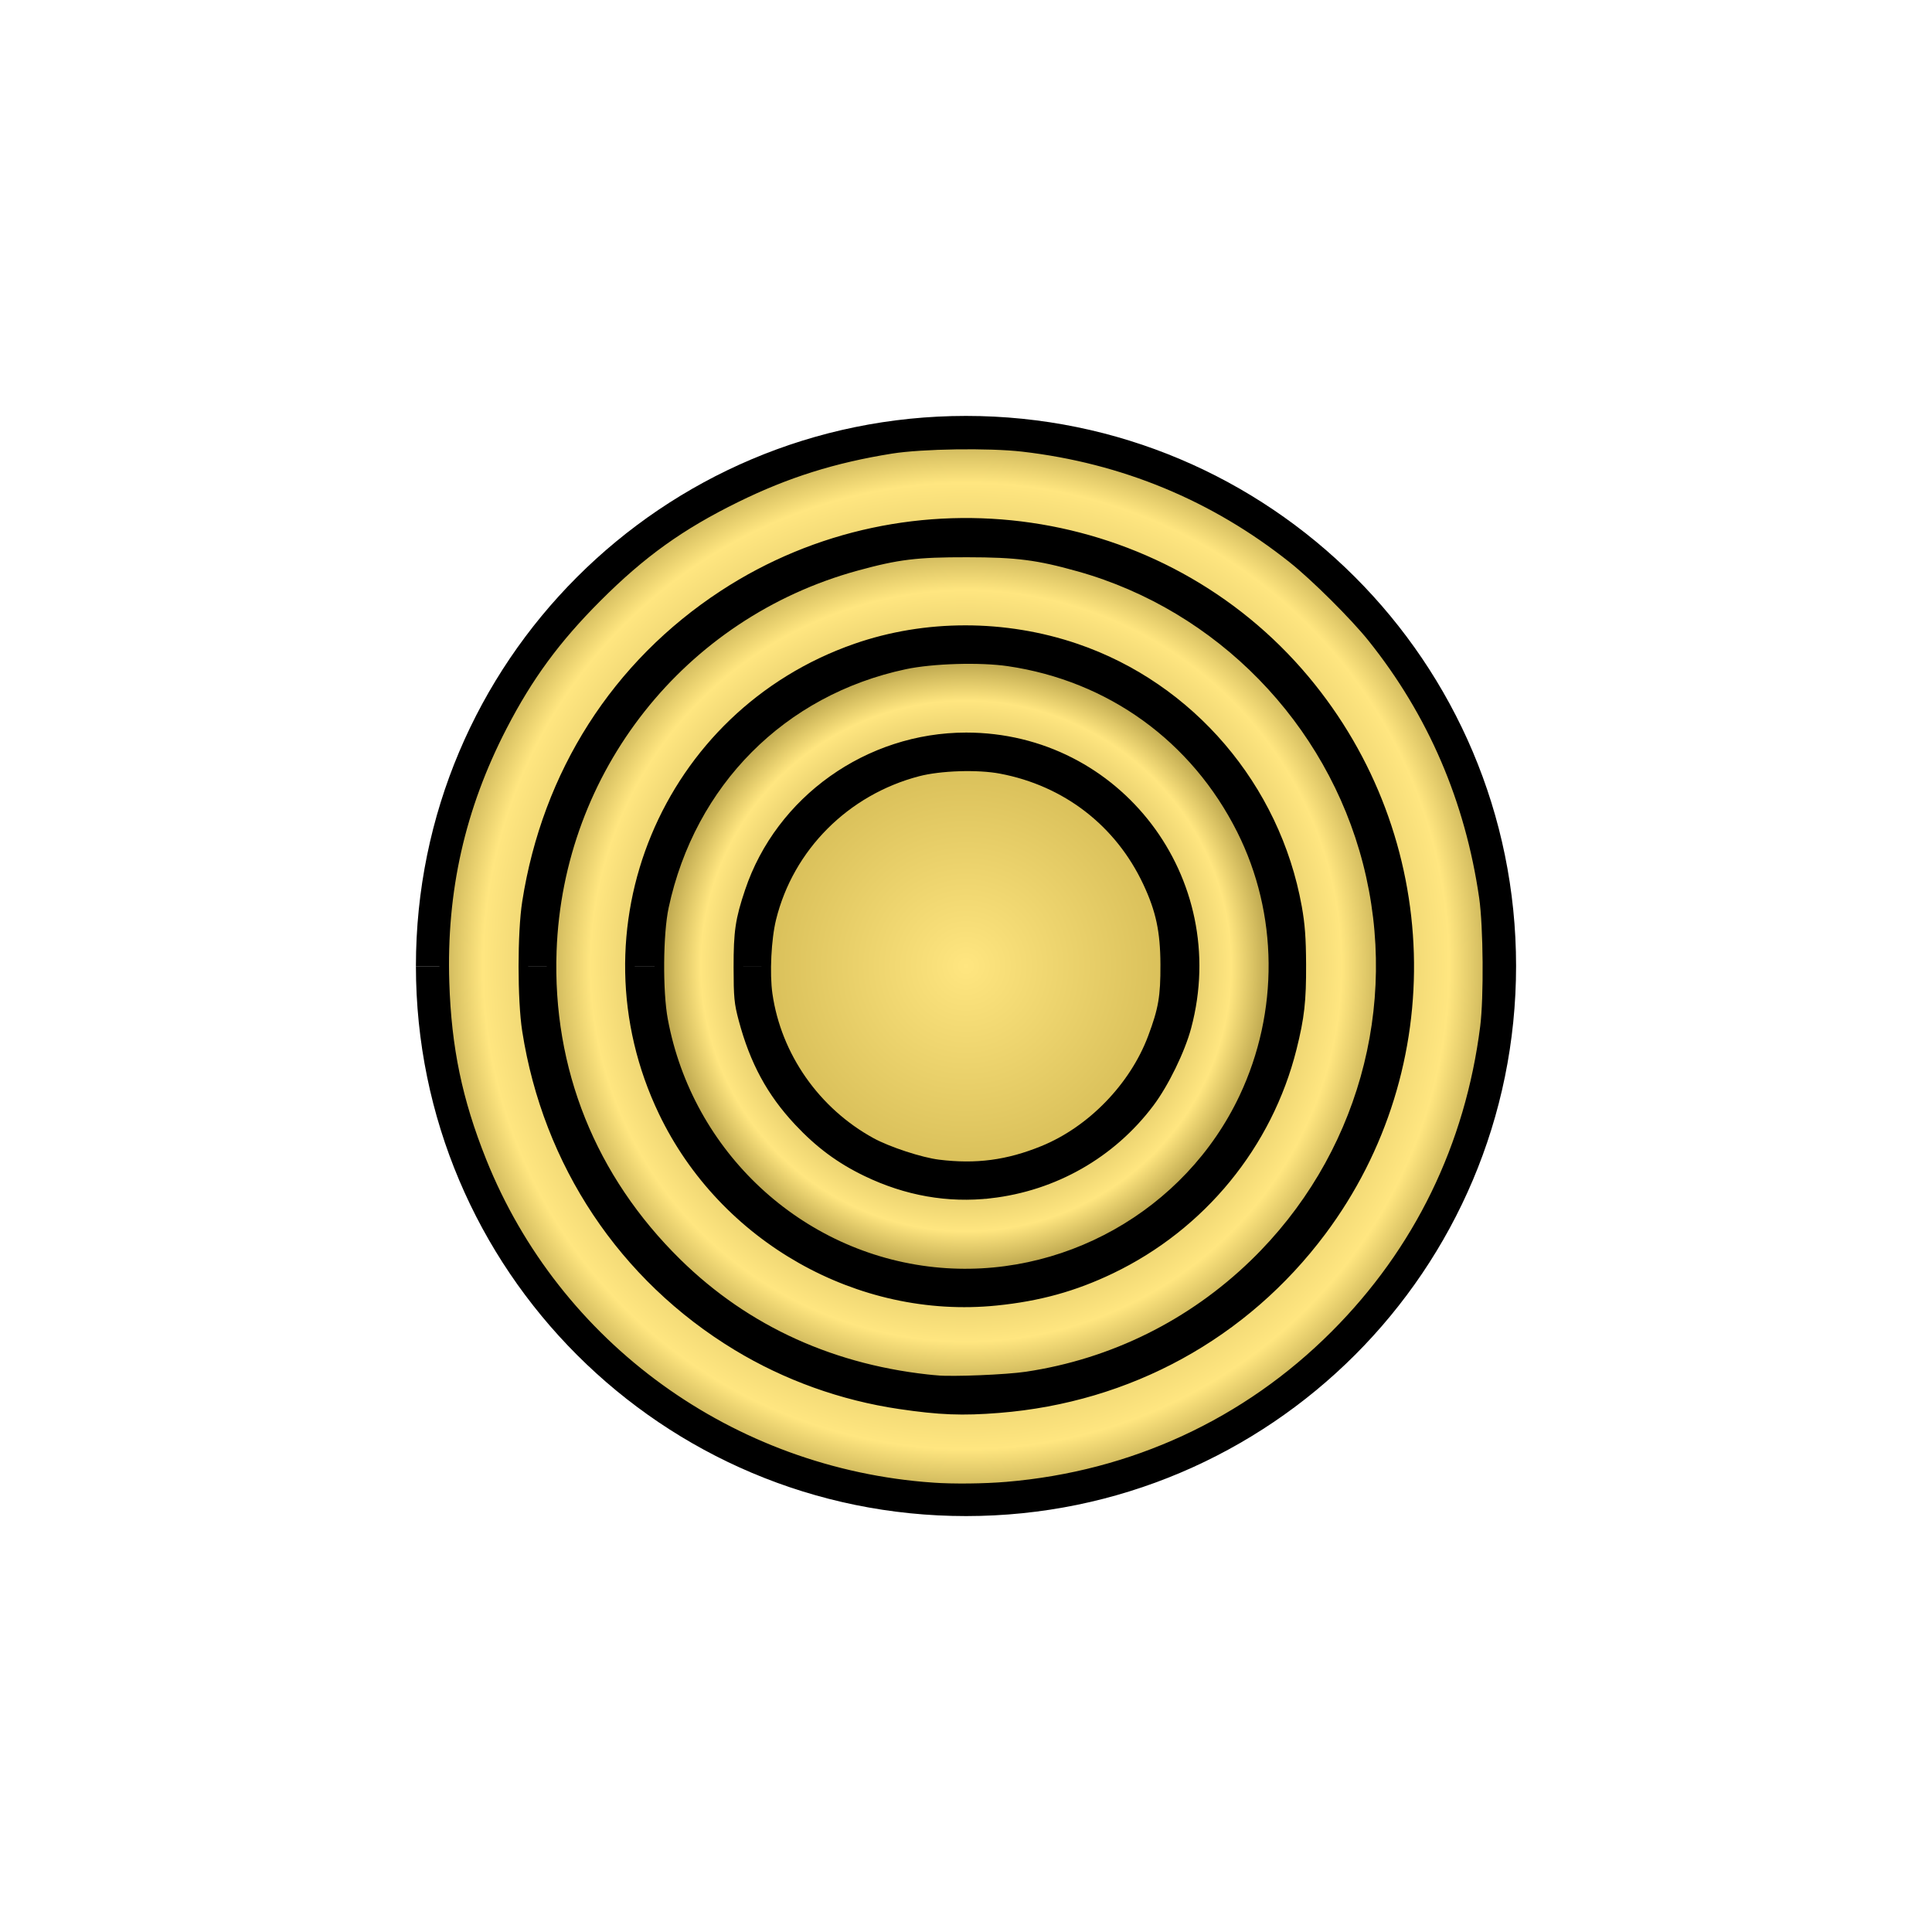
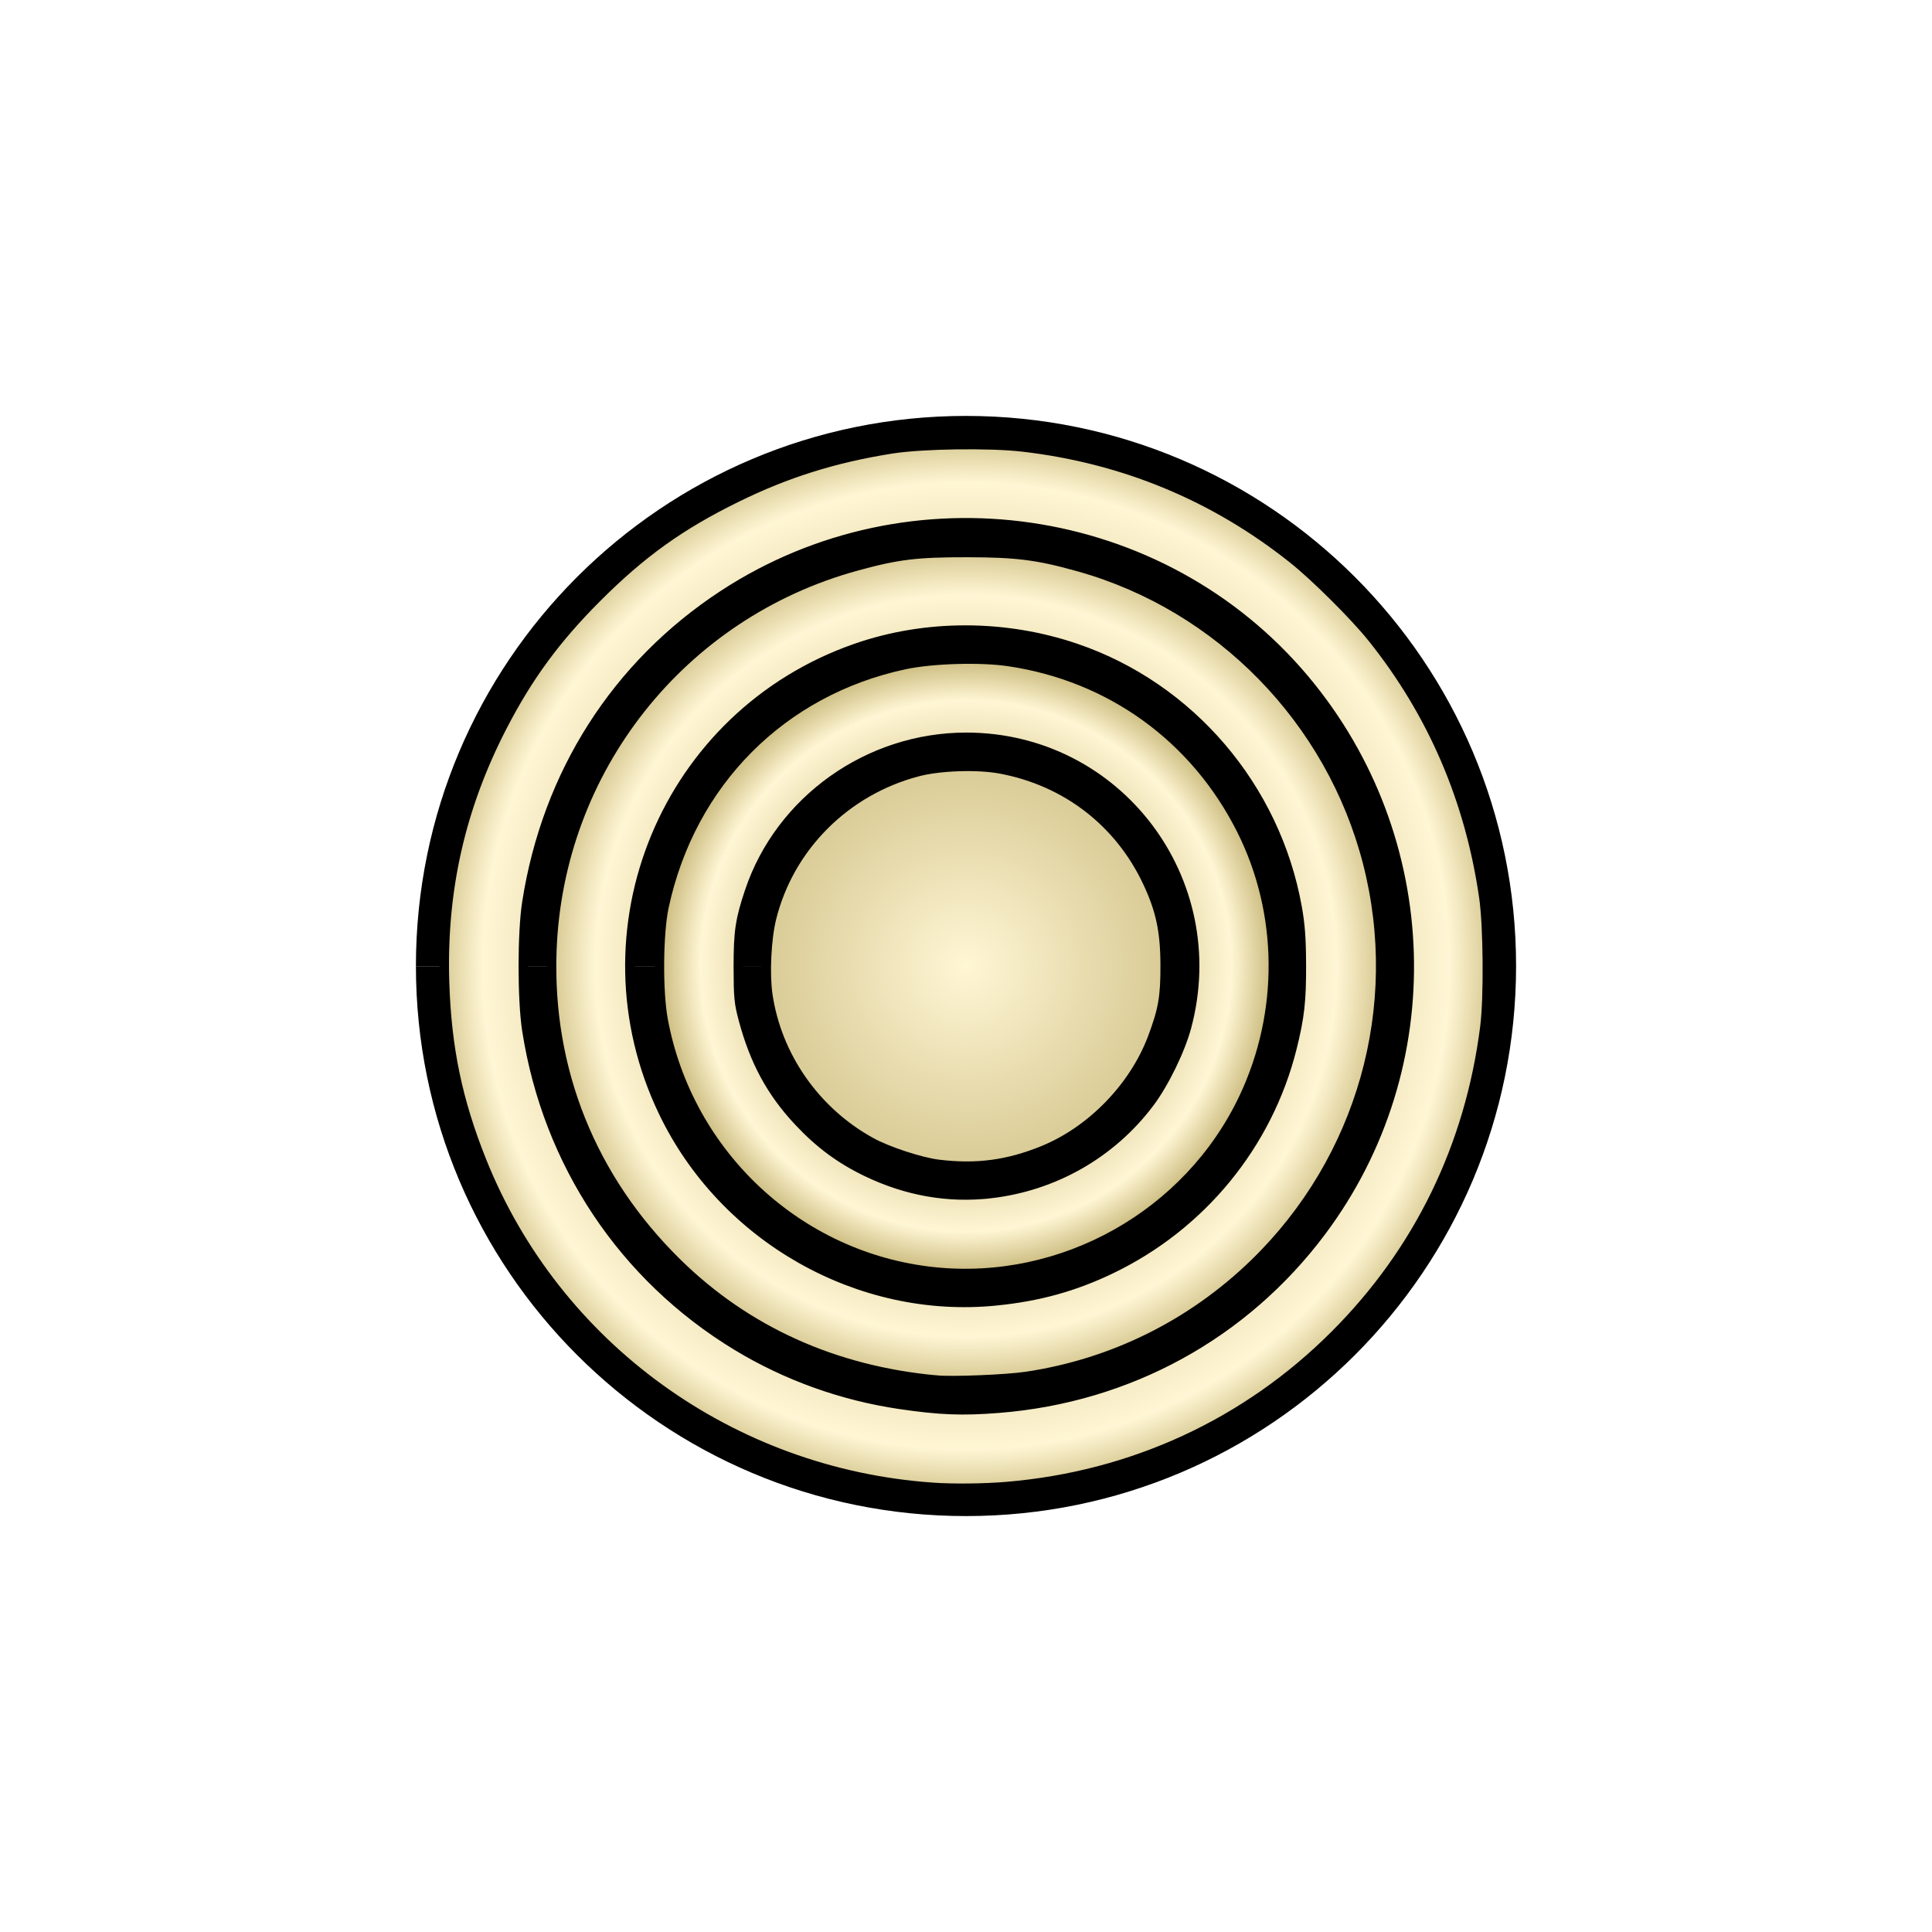
<svg xmlns="http://www.w3.org/2000/svg" xmlns:xlink="http://www.w3.org/1999/xlink" width="360" height="360" viewBox="0 0 95.25 95.25" version="1.1" id="svg8">
  <defs id="defs2">
+     <linearGradient id="linearGradient9890">
+       <stop style="stop-color:#806600;stop-opacity:1" offset="0" id="stop9884" />
+       <stop id="stop9886" offset="0.783" style="stop-color:#fff6d5;stop-opacity:1" />
+       <stop style="stop-color:#806600;stop-opacity:1" offset="1" id="stop9888" />
+     </linearGradient>
    <linearGradient id="linearGradient212">
-       <stop id="stop206" offset="0" style="stop-color:#554400;stop-opacity:1" />
-       <stop style="stop-color:#ffe680;stop-opacity:1" offset="0.727" id="stop208" />
-       <stop id="stop210" offset="1" style="stop-color:#554400;stop-opacity:1" />
-     </linearGradient>
-     <linearGradient id="linearGradient8445">
-       <stop id="stop8439" offset="0" style="stop-color:#554400;stop-opacity:1" />
-       <stop style="stop-color:#ffe680;stop-opacity:1" offset="0.737" id="stop8441" />
-       <stop id="stop8443" offset="1" style="stop-color:#554400;stop-opacity:1" />
-     </linearGradient>
-     <linearGradient id="linearGradient7713">
-       <stop style="stop-color:#554400;stop-opacity:1" offset="0" id="stop7711" />
-       <stop id="stop8435" offset="0.783" style="stop-color:#ffe680;stop-opacity:1" />
-       <stop style="stop-color:#554400;stop-opacity:1" offset="1" id="stop7709" />
+       <stop id="stop206" offset="0" style="stop-color:#806600;stop-opacity:1" />
+       <stop style="stop-color:#fff6d5;stop-opacity:1" offset="0.727" id="stop208" />
+       <stop id="stop210" offset="1" style="stop-color:#806600;stop-opacity:1" />
    </linearGradient>
    <linearGradient id="linearGradient7703">
-       <stop style="stop-color:#ffe680;stop-opacity:1" offset="0" id="stop7699" />
+       <stop style="stop-color:#fff6d5;stop-opacity:1" offset="0" id="stop7699" />
      <stop style="stop-color:#806600;stop-opacity:1" offset="1" id="stop7701" />
    </linearGradient>
    <radialGradient xlink:href="#linearGradient7703" id="radialGradient7705" cx="180" cy="180" fx="180" fy="180" r="38.073" gradientTransform="matrix(2.889219,-1.575939,1.575937,2.889218,-623.7283,-56.39047)" gradientUnits="userSpaceOnUse" />
    <radialGradient xlink:href="#linearGradient212" id="radialGradient7707" cx="180" cy="180" fx="180" fy="180" r="58.112" gradientTransform="matrix(0.946447,-0.688325,0.6883243,0.9464468,-114.2589,133.5381)" gradientUnits="userSpaceOnUse" />
-     <radialGradient xlink:href="#linearGradient8445" id="radialGradient8437" cx="180" cy="180" fx="180" fy="180" r="78.153" gradientTransform="matrix(9.8438051e-6,-1.215563,1.215562,5.8391694e-8,-38.80284,398.8012)" gradientUnits="userSpaceOnUse" />
-     <radialGradient xlink:href="#linearGradient7713" id="radialGradient8447" cx="180" cy="180" fx="180" fy="180" r="98.093" gradientTransform="matrix(-1.172353,-2.9674955e-6,3.2935957e-8,-1.172354,391.0236,391.0242)" gradientUnits="userSpaceOnUse" />
+     <radialGradient xlink:href="#linearGradient212" id="radialGradient8437" cx="180" cy="180" fx="180" fy="180" r="78.153" gradientTransform="matrix(9.8438051e-6,-1.215563,1.215562,5.8391694e-8,-38.80284,398.8012)" gradientUnits="userSpaceOnUse" />
+     <radialGradient xlink:href="#linearGradient9890" id="radialGradient8447" cx="180" cy="180" fx="180" fy="180" r="98.093" gradientTransform="matrix(-1.172353,-2.9674955e-6,3.2935957e-8,-1.172354,391.0236,391.0242)" gradientUnits="userSpaceOnUse" />
  </defs>
  <g id="layer1" transform="translate(0,-201.75)">
    <path style="fill:none;stroke:#000000;stroke-width:1.323;stroke-miterlimit:4;stroke-dasharray:none" id="path3752" d="M 21.167,249.375 A 26.458,26.458 0 0 1 47.623,222.917 26.458,26.458 0 0 1 74.083,249.372 26.458,26.458 0 0 1 47.63,275.833 26.458,26.458 0 0 1 21.167,249.382" />
    <path style="fill:none;stroke:#000000;stroke-width:1.323;stroke-miterlimit:4;stroke-dasharray:none" id="path3754" d="m 26.458,249.375 a 21.167,21.167 0 0 1 21.165,-21.167 21.167,21.167 0 0 1 21.168,21.164 21.167,21.167 0 0 1 -21.163,21.169 21.167,21.167 0 0 1 -21.171,-21.161" />
    <path style="fill:none;stroke:#000000;stroke-width:1.323;stroke-miterlimit:4;stroke-dasharray:none" id="path5301" d="M 31.75,249.375 A 15.875,15.875 0 0 1 47.624,233.5 15.875,15.875 0 0 1 63.5,249.373 15.875,15.875 0 0 1 47.628,265.25 15.875,15.875 0 0 1 31.75,249.379" />
    <path style="fill:none;stroke:#000000;stroke-width:1.323;stroke-miterlimit:4;stroke-dasharray:none" id="path5303" d="M 37.042,249.375 A 10.583,10.583 0 0 1 47.624,238.792 10.583,10.583 0 0 1 58.208,249.374 10.583,10.583 0 0 1 47.627,259.958 10.583,10.583 0 0 1 37.042,249.378" />
    <path style="fill:url(#radialGradient7705);stroke:#000000;stroke-width:1.786;stroke-miterlimit:4;stroke-dasharray:none;fill-opacity:1" d="m 174.856,216.972 c -3.314,-0.409 -9.408,-2.407 -12.5,-4.098 -10.397,-5.686 -17.65,-16.049 -19.31,-27.593 -0.554,-3.851 -0.233,-10.375 0.696,-14.137 3.288,-13.317 13.78,-23.834 27.301,-27.369 4.127,-1.079 11.138,-1.307 15.42,-0.502 12.236,2.299 22.143,9.948 27.391,21.148 2.405,5.131 3.242,9.048 3.269,15.295 0.026,6.021 -0.387,8.419 -2.351,13.648 -3.447,9.177 -11.372,17.345 -20.399,21.023 -6.567,2.676 -12.46,3.456 -19.517,2.585 z" id="path7691" transform="matrix(0.2645833,0,0,0.2645833,0,201.75)" />
    <path style="fill:url(#radialGradient7707);stroke:#000000;stroke-width:1.786;stroke-miterlimit:4;stroke-dasharray:none;fill-opacity:1" d="m 173.995,237.002 c -25.155,-2.652 -45.753,-21.817 -50.437,-46.929 -0.993,-5.323 -0.91,-16.145 0.162,-21.13 4.979,-23.16 21.983,-40.253 44.887,-45.121 5.112,-1.087 14.049,-1.351 19.337,-0.572 18.99,2.798 34.777,14.222 43.399,31.401 7.763,15.469 7.925,34.035 0.435,49.886 -10.307,21.814 -33.769,34.996 -57.782,32.465 z m 10.538,-14.608 c 11.87,-1.36 22.514,-7.426 29.652,-16.899 2.727,-3.619 5.758,-9.832 6.913,-14.172 7.291,-27.381 -12.922,-53.926 -41.063,-53.926 -18.186,0 -34.649,11.709 -40.353,28.7 -1.776,5.291 -2.103,7.503 -2.094,14.154 0.008,5.582 0.108,6.621 0.937,9.722 2.075,7.766 5.202,13.542 10.26,18.947 3.902,4.17 7.763,7.036 12.679,9.408 7.444,3.593 15.226,4.964 23.069,4.065 z" id="path7693" transform="matrix(0.2645833,0,0,0.2645833,0,201.75)" />
    <path style="fill:url(#radialGradient8437);stroke:#000000;stroke-width:1.786;stroke-miterlimit:4;stroke-dasharray:none;fill-opacity:1" d="m 174.499,257.175 c -19.026,-1.747 -35.434,-9.161 -48.346,-21.847 -15.985,-15.704 -24.125,-35.976 -23.336,-58.112 1.207,-33.837 24.12,-62.806 56.749,-71.749 7.704,-2.112 11.195,-2.539 20.646,-2.526 9.276,0.013 13.172,0.512 20.864,2.674 26.237,7.375 46.921,28.573 53.76,55.098 6.936,26.899 -1.097,55.354 -21.102,74.755 -11.691,11.337 -26.405,18.623 -42.45,21.019 -3.737,0.558 -13.732,0.967 -16.786,0.686 z m 11.123,-14.797 c 7.947,-0.804 14.515,-2.62 21.377,-5.912 16.836,-8.076 29.229,-23.198 33.722,-41.149 1.443,-5.766 1.787,-8.82 1.757,-15.601 -0.022,-4.914 -0.209,-7.432 -0.795,-10.69 -4.015,-22.321 -19.924,-40.949 -41.171,-48.206 -13.259,-4.529 -28.028,-4.536 -41.005,-0.019 -35.414,12.327 -52.136,52.583 -35.895,86.415 11.247,23.43 36.489,37.743 62.009,35.162 z" id="path7695" transform="matrix(0.2645833,0,0,0.2645833,0,201.75)" />
    <path style="fill:url(#radialGradient8447);stroke:#000000;stroke-width:1.786;stroke-miterlimit:4;stroke-dasharray:none;fill-opacity:1" d="m 173.784,277.158 c -37.563,-2.627 -70.2,-26.252 -84.038,-60.834 -4.489,-11.217 -6.524,-20.989 -6.918,-33.214 -0.552,-17.104 2.945,-32.621 10.761,-47.747 4.841,-9.37 9.972,-16.353 17.677,-24.057 8.3,-8.3 15.48,-13.447 25.911,-18.574 9.387,-4.613 18.195,-7.384 28.929,-9.097 5.651,-0.902 18.204,-1.09 24.464,-0.366 18.741,2.167 35.676,9.176 50.32,20.827 4.19,3.333 11.518,10.623 14.806,14.728 11.22,14.009 18.197,30.229 20.814,48.393 0.775,5.378 0.882,18.656 0.194,24.107 -2.805,22.226 -12.35,41.834 -27.968,57.452 -16.459,16.459 -37.685,26.263 -61.132,28.235 -4.234,0.356 -9.962,0.417 -13.82,0.148 z m 12.359,-14.774 c 24.203,-1.933 45.673,-13.71 60.076,-32.952 22.929,-30.633 21.655,-73.226 -3.074,-102.763 -26.6,-31.773 -73.52,-38.621 -108.365,-15.815 -19.903,13.027 -32.839,33.277 -36.591,57.282 -0.891,5.698 -0.889,18.183 0.002,23.889 3.867,24.748 17.967,45.909 39.146,58.752 9.179,5.566 19.578,9.303 30.297,10.886 7.463,1.103 11.676,1.267 18.508,0.721 z" id="path7697" transform="matrix(0.2645833,0,0,0.2645833,0,201.75)" />
  </g>
</svg>
